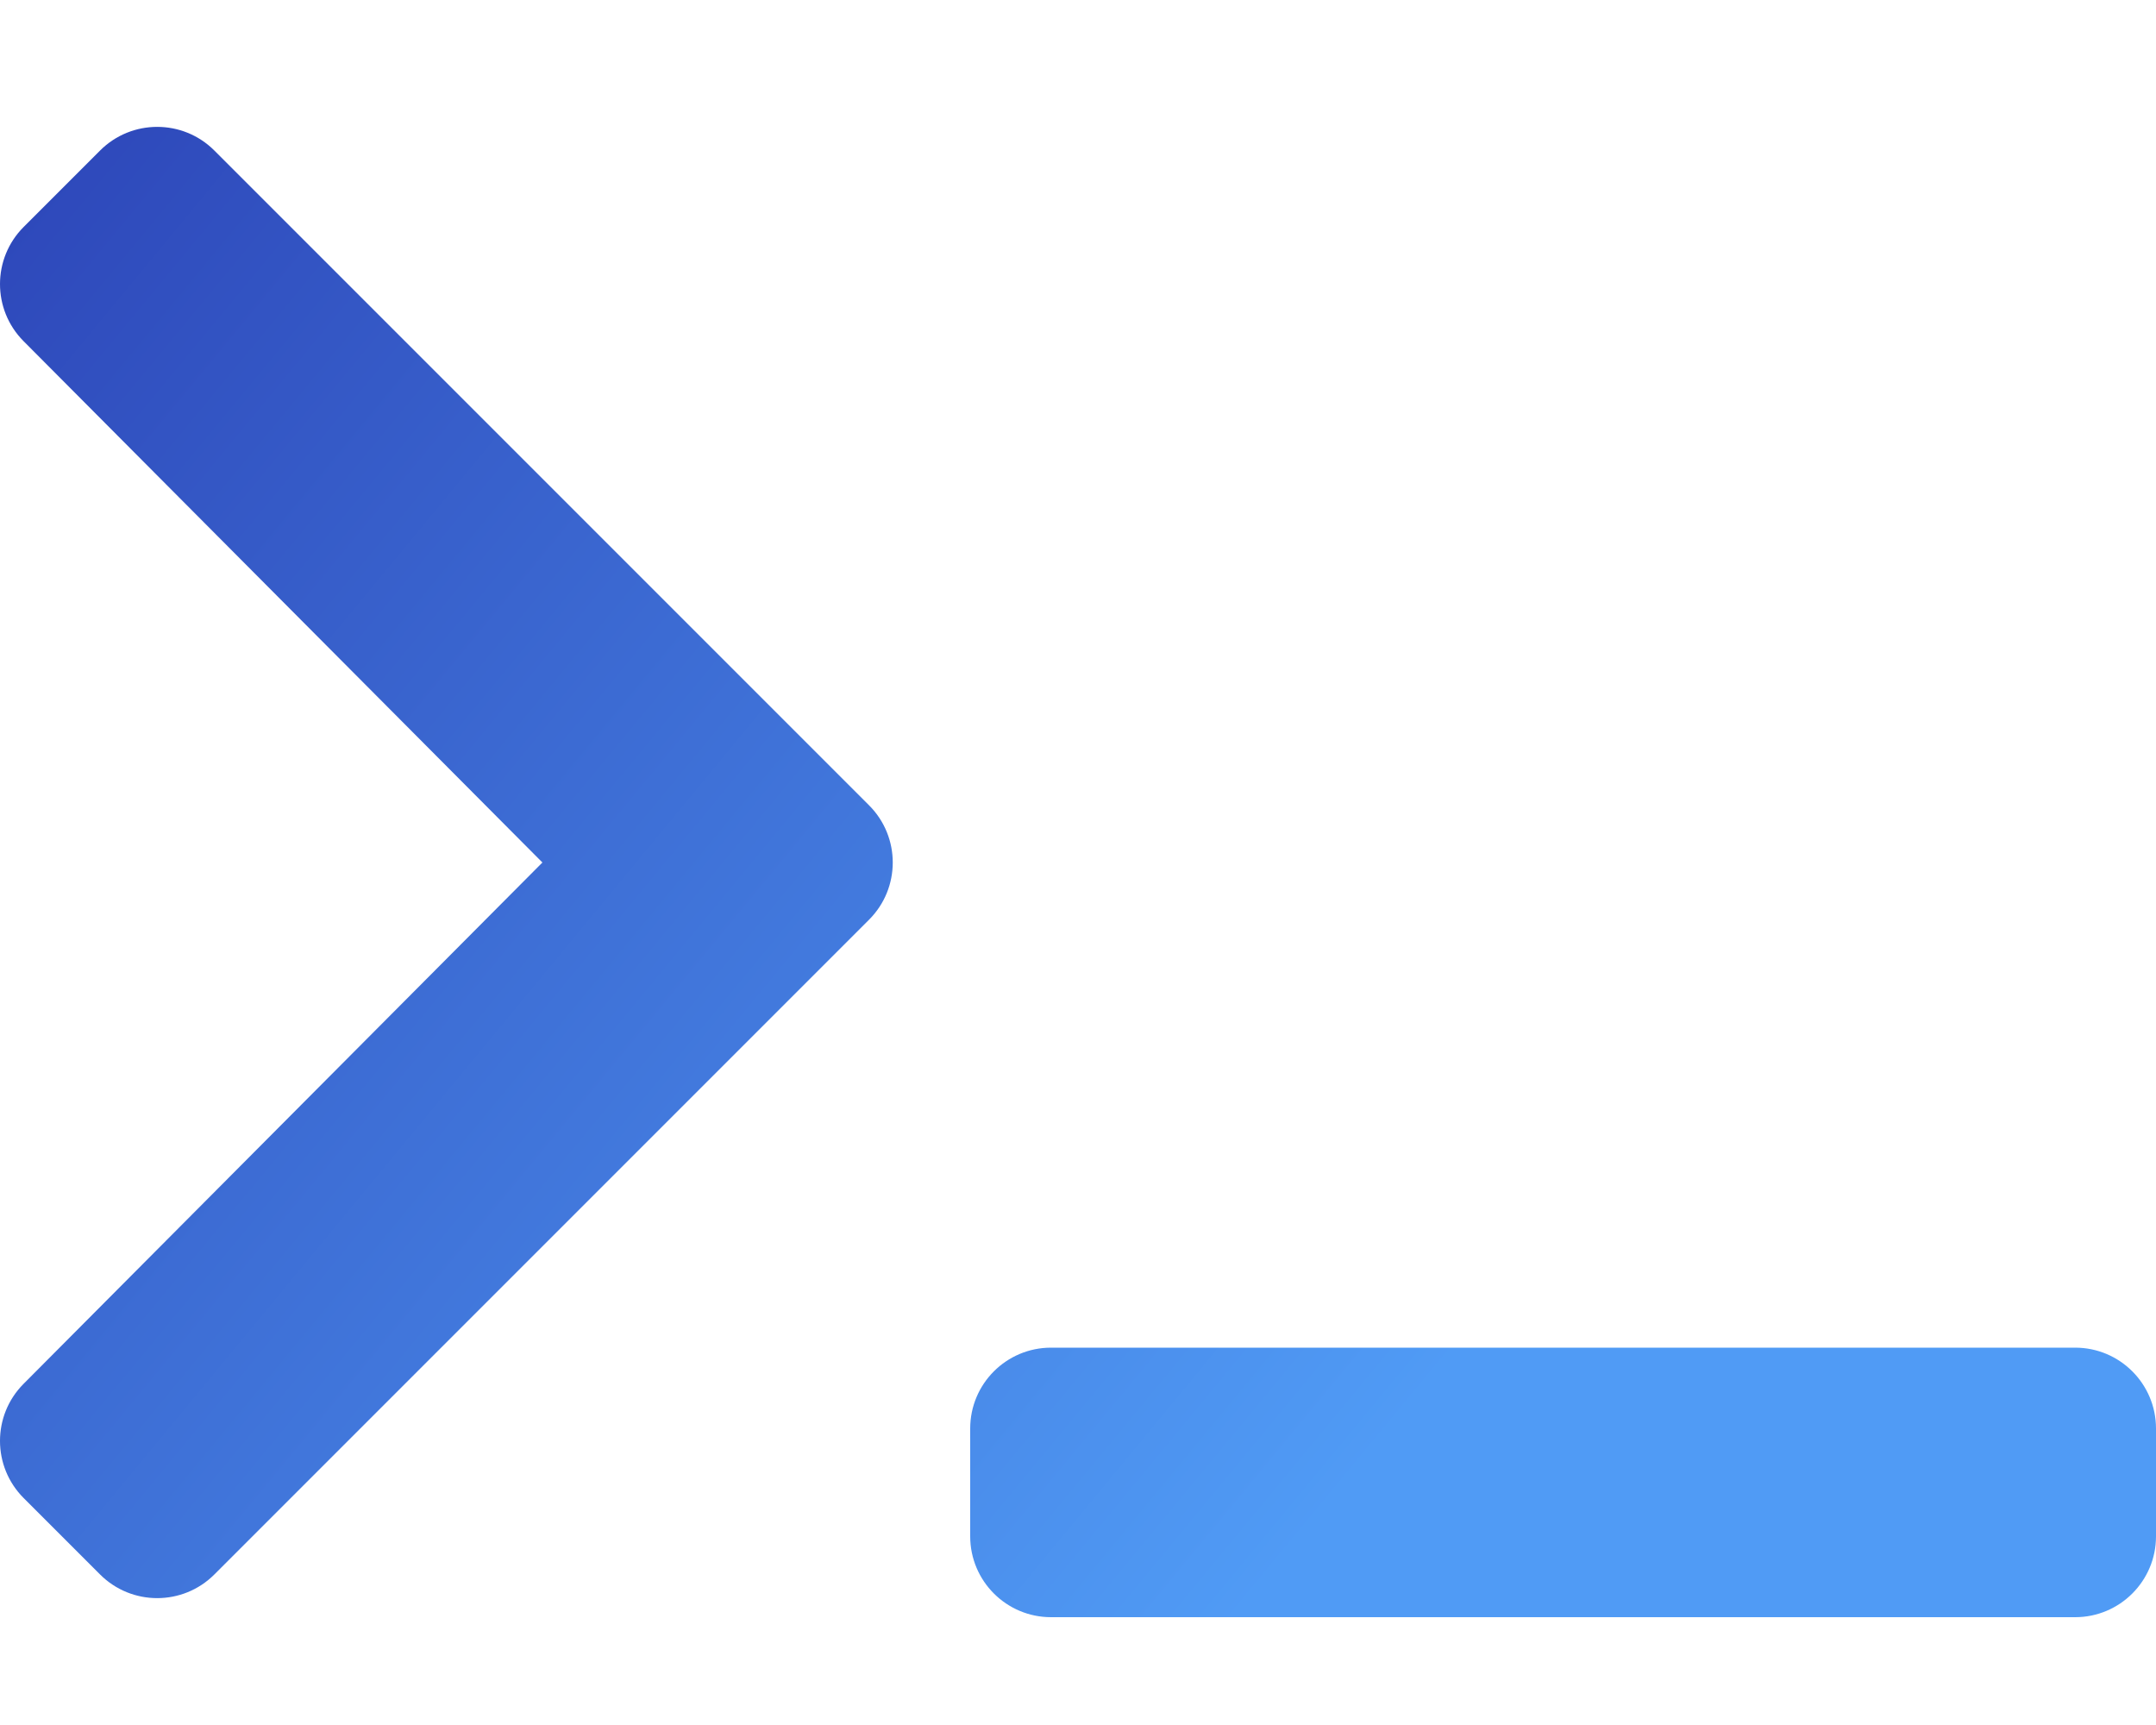
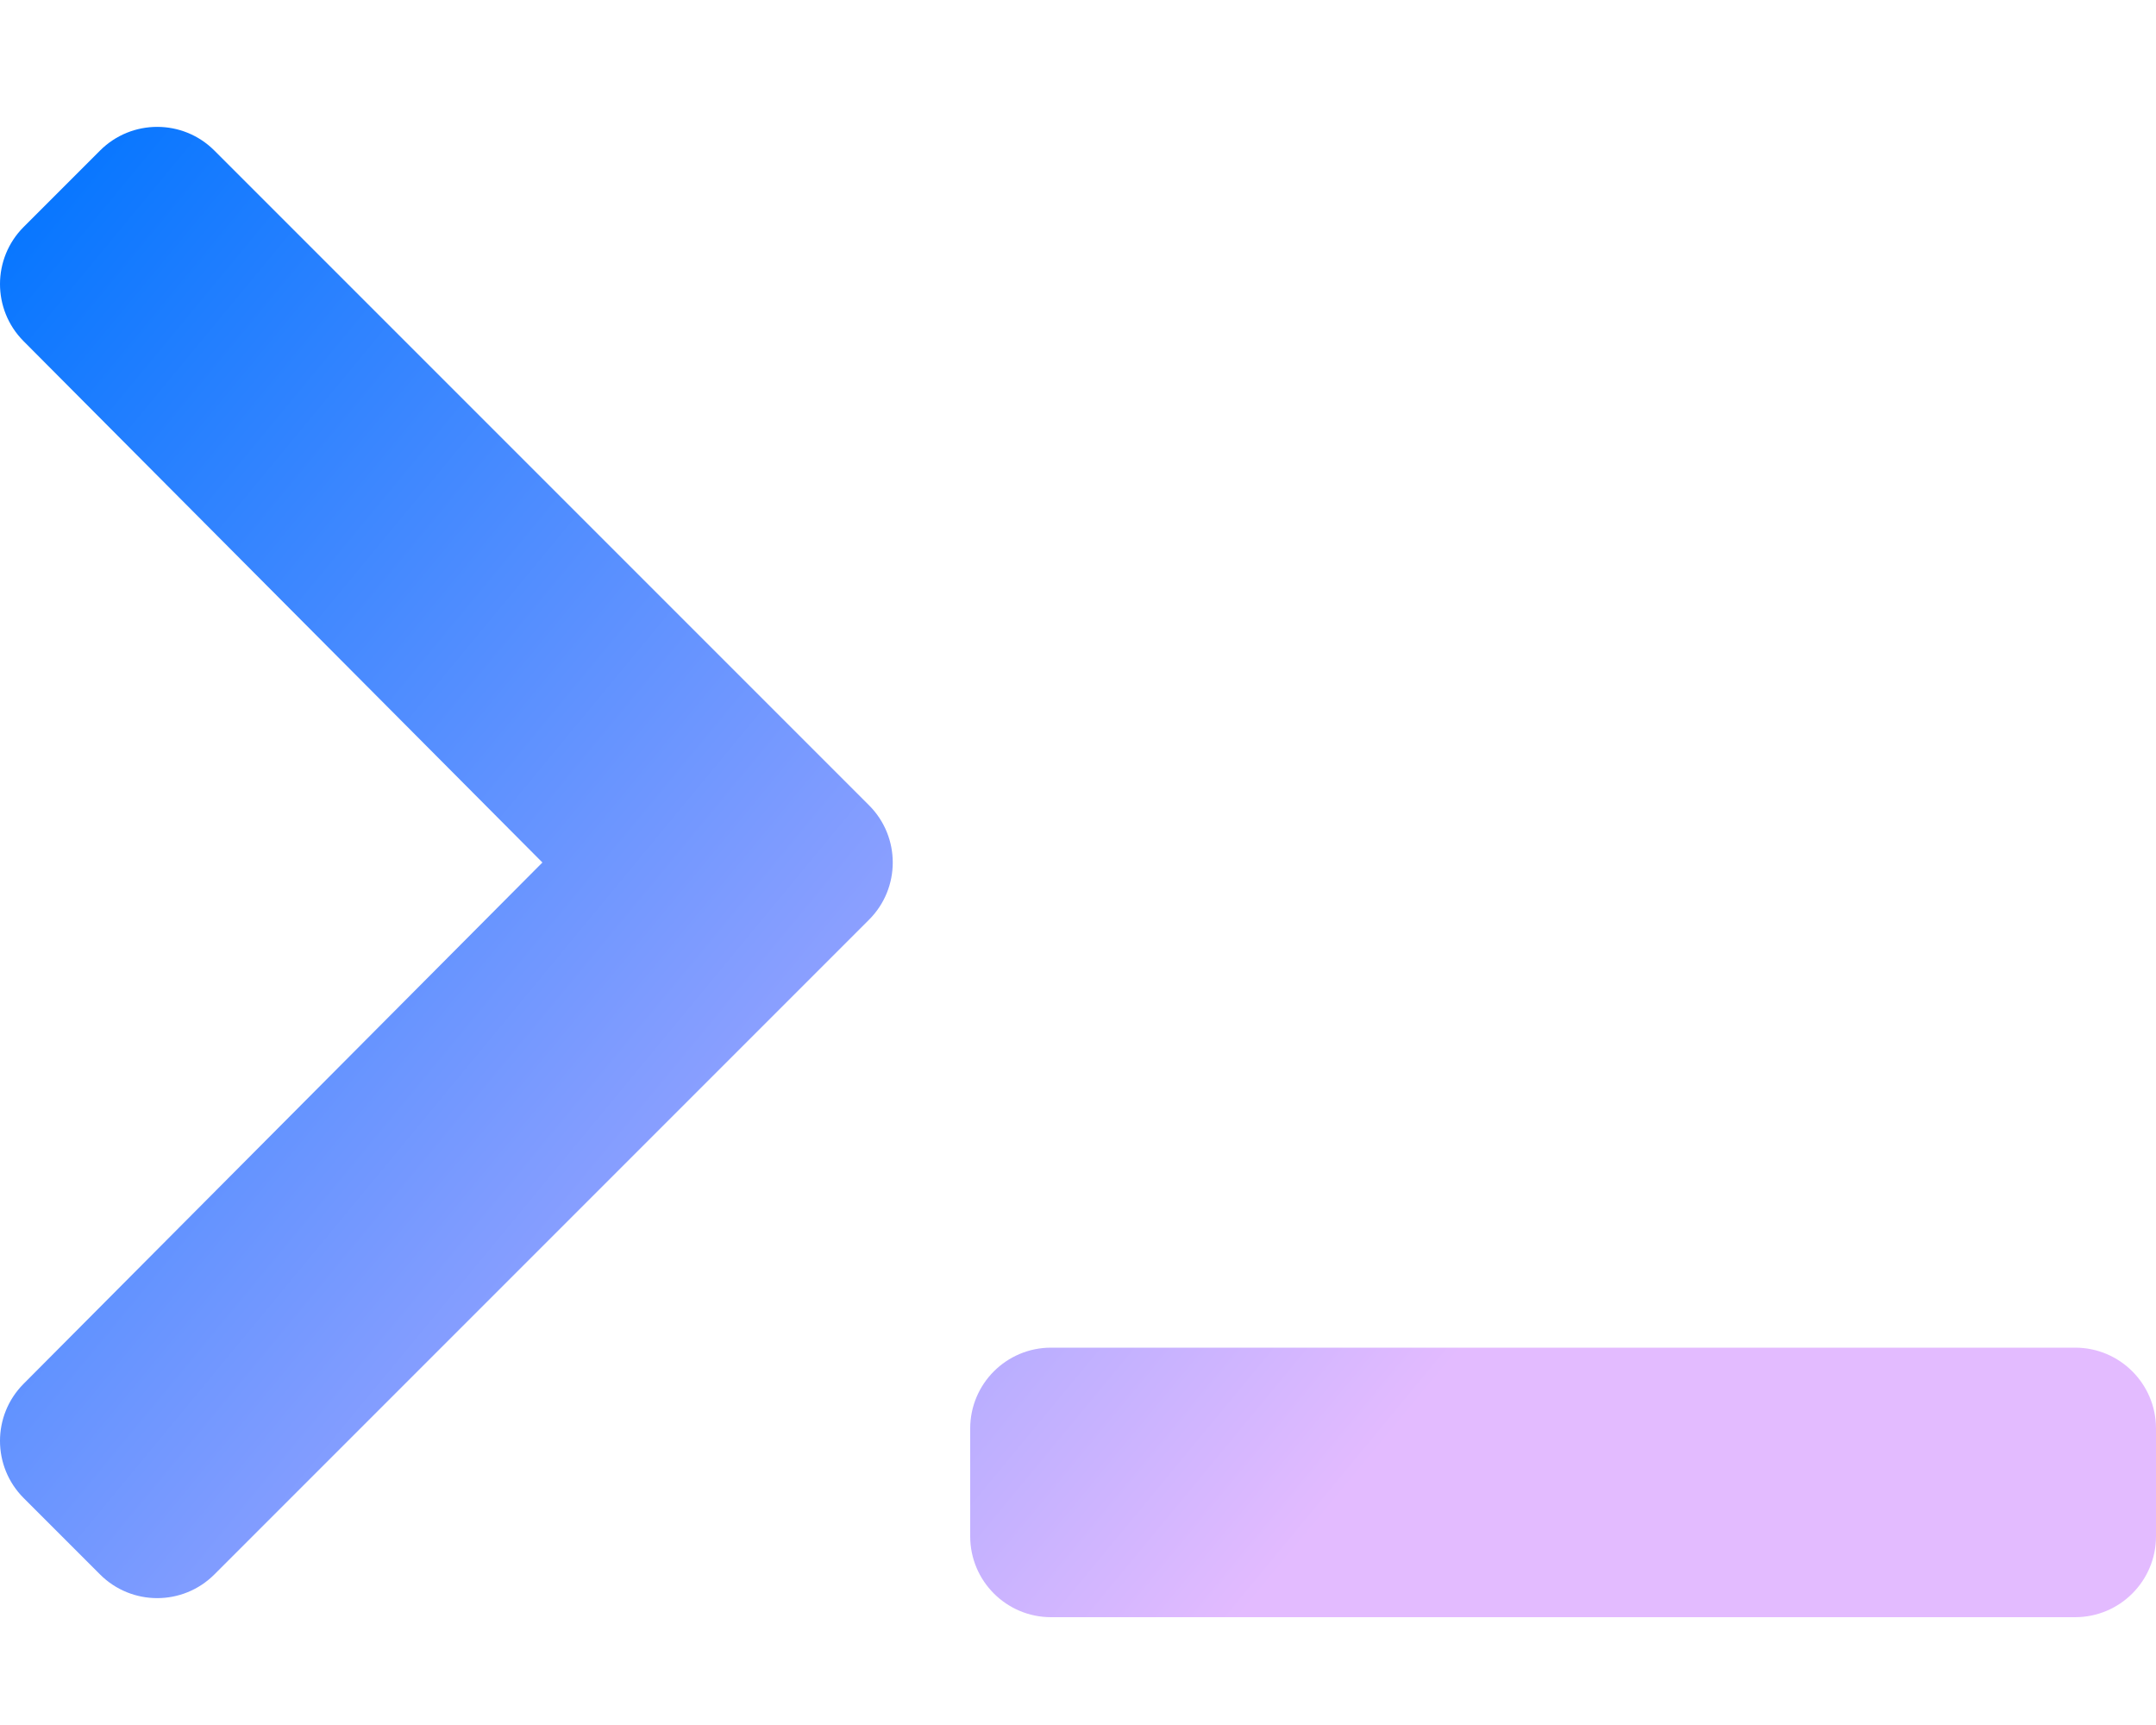
<svg xmlns="http://www.w3.org/2000/svg" viewBox="0 0 640 512">
  <defs>
    <linearGradient id="kliogradient" x1="0%" y1="0%" x2="100%" y2="0%" gradientTransform="rotate(30)">
-       <stop offset="0%" style="stop-color:#2D46B9;stop-opacity:1" />
-       <stop offset="100%" style="stop-color:#509bf5;stop-opacity:1" />
+       <stop offset="0%" style="stop-color:#0074FF;stop-opacity:1" />
+       <stop offset="100%" style="stop-color:#E3BBFF;stop-opacity:1" />
    </linearGradient>
  </defs>
  <path d="M257.981 272.971L63.638 467.314c-9.373 9.373-24.569 9.373-33.941 0L7.029 444.647c-9.357-9.357-9.375-24.522-.04-33.901L161.011 256 6.99 101.255c-9.335-9.379-9.317-24.544.04-33.901l22.667-22.667c9.373-9.373 24.569-9.373 33.941 0L257.981 239.03c9.373 9.372 9.373 24.568 0 33.941zM640 456v-32c0-13.255-10.745-24-24-24H312c-13.255 0-24 10.745-24 24v32c0 13.255 10.745 24 24 24h304c13.255 0 24-10.745 24-24z" fill="url(#kliogradient)" />
</svg>
